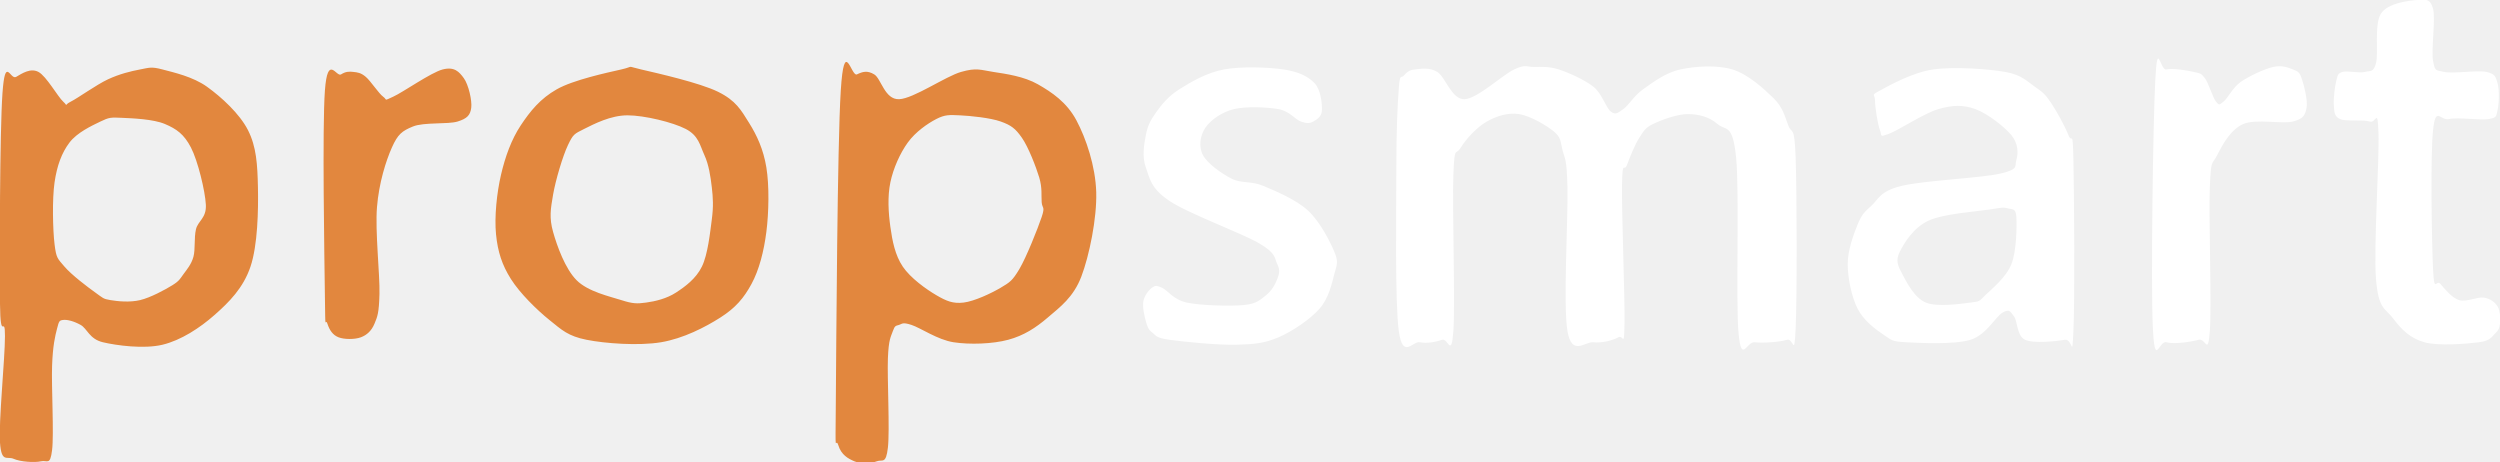
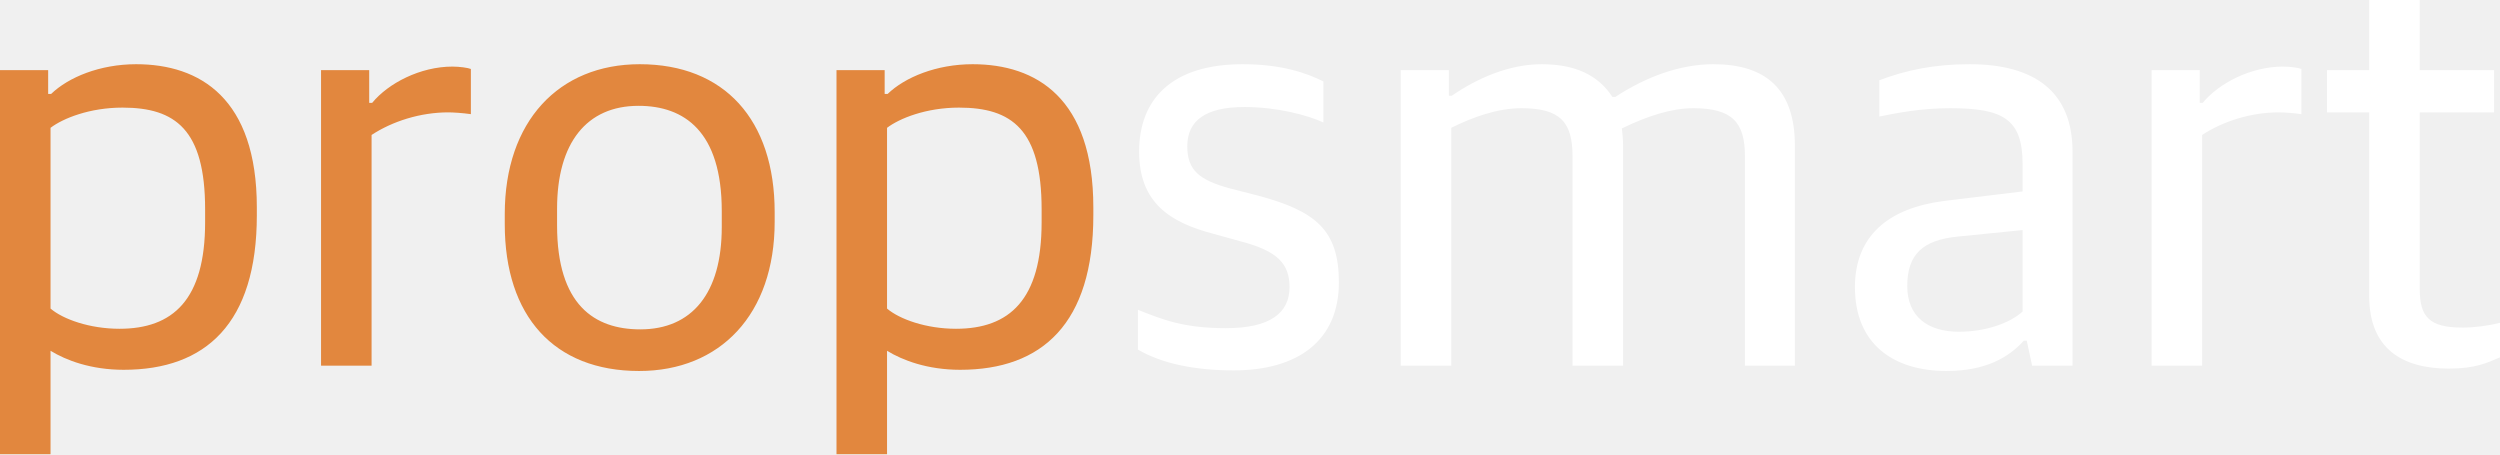
- <svg xmlns="http://www.w3.org/2000/svg" viewBox="0 0 1008.0 186.0" fill-rule="evenodd" clip-rule="evenodd">
-   <path id="prop" d="M 56.5 28.0 C 52.8 28.7 48.2 29.8 43.5 32.0 C 38.8 34.2 31.5 39.5 28.5 41.0 C 25.5 42.5 27.7 43.0 25.5 41.0 C 23.3 39.0 18.7 30.7 15.5 29.0 C 12.3 27.3 8.9 29.6 6.5 31.0 C 4.1 32.4 2.1 22.2 1.0 37.5 C -0.1 52.8 -0.2 106.2 0.0 122.5 C 0.2 138.8 2.0 126.2 2.0 135.5 C 2.0 144.8 -0.6 170.2 0.0 178.5 C 0.6 186.8 2.8 183.8 5.5 185.0 C 8.2 186.2 13.9 186.6 16.5 186.0 C 19.1 185.4 20.2 187.9 21.0 181.5 C 21.8 175.1 20.7 155.7 21.0 147.5 C 21.3 139.3 22.2 135.6 23.0 132.5 C 23.8 129.4 23.9 129.2 25.5 129.0 C 27.1 128.8 29.8 129.5 32.5 131.0 C 35.2 132.5 36.0 136.7 41.5 138.0 C 47.0 139.3 58.0 140.8 65.5 139.0 C 73.0 137.2 80.6 132.2 86.5 127.0 C 92.4 121.8 98.1 116.1 101.0 107.5 C 103.9 98.9 104.2 84.7 104.0 75.5 C 103.8 66.3 103.4 59.2 100.0 52.5 C 96.6 45.8 89.2 39.1 83.5 35.0 C 77.8 30.9 70.0 29.2 65.5 28.0 C 61.0 26.8 60.2 27.3 56.5 28.0 Z M 178.5 28.0 C 173.8 29.2 162.5 37.2 158.5 39.0 C 154.5 40.8 156.3 40.3 154.5 39.0 C 152.7 37.7 149.5 32.7 147.5 31.0 C 145.5 29.3 144.2 29.2 142.5 29.0 C 140.8 28.8 139.4 28.8 137.5 30.0 C 135.6 31.2 132.1 21.6 131.0 36.5 C 129.9 51.4 130.8 103.8 131.0 119.5 C 131.2 135.2 131.1 127.8 132.0 130.5 C 132.9 133.2 134.2 135.1 136.5 136.0 C 138.8 136.9 143.1 136.9 145.5 136.0 C 147.9 135.1 149.8 133.4 151.0 130.5 C 152.2 127.6 152.8 126.3 153.0 118.5 C 153.2 110.7 151.2 93.3 152.0 83.5 C 152.8 73.7 155.6 64.9 158.0 59.5 C 160.4 54.1 162.1 52.8 166.5 51.0 C 170.9 49.2 180.6 50.2 184.5 49.0 C 188.4 47.8 189.6 46.4 190.0 43.5 C 190.4 40.6 188.9 34.1 187.0 31.5 C 185.1 28.9 183.2 26.8 178.5 28.0 Z M 250.5 28.0 C 244.8 29.3 231.2 32.2 224.5 36.0 C 217.8 39.8 213.8 44.8 210.0 50.5 C 206.2 56.2 203.7 63.2 202.0 70.5 C 200.3 77.8 199.3 87.5 200.0 94.5 C 200.7 101.5 202.4 106.8 206.0 112.5 C 209.6 118.2 216.4 124.9 221.5 129.0 C 226.6 133.1 229.0 135.5 236.5 137.0 C 244.0 138.5 257.5 139.5 266.5 138.0 C 275.5 136.5 284.4 131.9 290.5 128.0 C 296.6 124.1 299.9 120.2 303.0 114.5 C 306.1 108.8 308.0 101.3 309.0 93.5 C 310.0 85.7 310.2 74.8 309.0 67.5 C 307.8 60.2 305.2 54.6 302.0 49.5 C 298.8 44.4 296.8 40.6 289.5 37.0 C 282.2 33.4 265.0 29.5 258.5 28.0 C 252.0 26.5 256.2 26.7 250.5 28.0 Z M 387.5 29.0 C 381.2 30.8 368.3 39.8 362.5 40.0 C 356.7 40.2 355.3 31.7 352.5 30.0 C 349.7 28.3 347.8 28.9 345.5 30.0 C 343.2 31.1 340.4 14.4 339.0 36.5 C 337.6 58.6 337.2 138.7 337.0 162.5 C 336.8 186.3 336.8 175.6 338.0 179.5 C 339.2 183.4 341.9 184.9 344.5 186.0 C 347.1 187.1 351.2 186.9 353.5 186.0 C 355.8 185.1 357.2 187.4 358.0 180.5 C 358.8 173.6 357.7 152.3 358.0 144.5 C 358.3 136.7 359.2 135.8 360.0 133.5 C 360.8 131.2 361.2 131.4 362.5 131.0 C 363.8 130.6 363.8 129.8 367.5 131.0 C 371.2 132.2 378.0 137.0 384.5 138.0 C 391.0 139.0 400.2 138.7 406.5 137.0 C 412.8 135.3 417.6 132.2 422.5 128.0 C 427.4 123.8 432.8 119.9 436.0 111.5 C 439.2 103.1 442.3 88.0 442.0 77.5 C 441.7 67.0 437.9 55.8 434.0 48.5 C 430.1 41.2 424.1 37.2 418.5 34.0 C 412.9 30.8 405.7 29.8 400.5 29.0 C 395.3 28.2 393.8 27.2 387.5 29.0 Z M 253.0 46.5 C 259.8 46.5 271.3 49.3 276.5 52.0 C 281.7 54.7 282.2 58.6 284.0 62.5 C 285.8 66.4 286.5 71.2 287.0 75.5 C 287.5 79.8 287.7 83.2 287.0 88.5 C 286.3 93.8 285.4 102.6 283.0 107.5 C 280.6 112.4 276.2 115.6 272.5 118.0 C 268.8 120.4 264.2 121.5 260.5 122.0 C 256.8 122.5 255.2 122.5 250.5 121.0 C 245.8 119.5 237.1 117.6 232.5 113.0 C 227.9 108.4 224.6 99.2 223.0 93.5 C 221.4 87.8 222.0 84.3 223.0 78.5 C 224.0 72.7 226.9 62.9 229.0 58.5 C 231.1 54.1 231.5 54.0 235.5 52.0 C 239.5 50.0 246.2 46.5 253.0 46.5 Z M 387.0 46.5 C 391.3 46.7 399.3 47.5 403.5 49.0 C 407.7 50.5 409.4 51.8 412.0 55.5 C 414.6 59.2 417.7 67.2 419.0 71.5 C 420.3 75.8 419.8 78.8 420.0 81.5 C 420.2 84.2 421.5 83.0 420.0 87.5 C 418.5 92.0 413.8 103.8 411.0 108.5 C 408.2 113.2 407.2 113.8 403.5 116.0 C 399.8 118.2 392.8 121.5 388.5 122.0 C 384.2 122.5 381.6 121.4 377.5 119.0 C 373.4 116.6 367.1 112.1 364.0 107.5 C 360.9 102.9 359.8 97.2 359.0 91.5 C 358.2 85.8 357.8 79.2 359.0 73.5 C 360.2 67.8 362.9 61.8 366.0 57.5 C 369.1 53.2 374.0 49.8 377.5 48.0 C 381.0 46.2 382.7 46.3 387.0 46.5 Z M 49.0 47.5 C 53.3 47.7 61.8 48.0 66.5 50.0 C 71.2 52.0 74.2 54.1 77.0 59.5 C 79.8 64.9 82.7 77.0 83.0 82.5 C 83.3 88.0 79.8 89.0 79.0 92.5 C 78.2 96.0 78.8 100.5 78.0 103.5 C 77.2 106.5 75.4 108.6 74.0 110.5 C 72.6 112.4 72.4 113.2 69.5 115.0 C 66.6 116.8 60.7 120.0 56.5 121.0 C 52.3 122.0 47.5 121.5 44.5 121.0 C 41.5 120.5 41.6 120.2 38.5 118.0 C 35.4 115.8 28.8 110.8 26.0 107.5 C 23.2 104.2 22.7 104.2 22.0 98.5 C 21.3 92.8 21.0 80.3 22.0 73.5 C 23.0 66.7 24.9 61.6 28.0 57.5 C 31.1 53.4 37.0 50.7 40.5 49.0 C 44.0 47.3 44.7 47.3 49.0 47.5 Z" fill="#E2873E" />
-   <path id="smart" d="M 974.5 0.0 C 971.0 0.3 962.8 1.2 960.0 5.5 C 957.2 9.8 959.1 21.6 958.0 25.5 C 956.9 29.4 955.8 28.4 953.5 29.0 C 951.2 29.6 946.4 28.4 944.5 29.0 C 942.6 29.6 942.6 30.2 942.0 32.5 C 941.4 34.8 940.8 39.9 941.0 42.5 C 941.2 45.1 941.1 46.9 943.5 48.0 C 945.9 49.1 952.9 48.1 955.5 49.0 C 958.1 49.9 958.6 42.9 959.0 53.5 C 959.4 64.1 957.0 100.0 958.0 112.5 C 959.0 125.0 961.8 124.2 965.0 128.5 C 968.2 132.8 971.8 136.4 977.5 138.0 C 983.2 139.6 994.8 138.6 999.5 138.0 C 1004.2 137.4 1004.6 135.8 1006.0 134.5 C 1007.4 133.2 1007.8 132.3 1008.0 130.5 C 1008.2 128.7 1008.1 125.2 1007.0 123.5 C 1005.9 121.8 1004.1 120.4 1001.5 120.0 C 998.9 119.6 994.4 121.9 991.5 121.0 C 988.6 120.1 985.8 116.6 984.0 114.5 C 982.2 112.4 981.5 118.8 981.0 108.5 C 980.5 98.2 979.9 62.6 981.0 52.5 C 982.1 42.4 983.8 48.8 987.5 48.0 C 991.2 47.2 1000.2 48.6 1003.5 48.0 C 1006.8 47.4 1006.4 46.9 1007.0 44.5 C 1007.6 42.1 1007.8 36.1 1007.0 33.5 C 1006.2 30.9 1006.1 29.8 1002.5 29.0 C 998.9 28.2 989.1 29.8 985.5 29.0 C 981.9 28.2 981.8 28.8 981.0 24.5 C 980.2 20.2 982.1 7.6 981.0 3.5 C 979.9 -0.6 978.0 -0.3 974.5 0.0 Z M 618.5 27.0 C 615.5 27.0 615.2 25.8 610.5 28.0 C 605.8 30.2 595.7 39.8 590.5 40.0 C 585.3 40.2 582.8 31.0 579.5 29.0 C 576.2 27.0 572.8 27.8 570.5 28.0 C 568.2 28.2 567.1 29.2 566.0 30.5 C 564.9 31.8 564.5 29.2 564.0 35.5 C 563.5 41.8 563.0 52.2 563.0 68.5 C 563.0 84.8 562.4 121.9 564.0 133.5 C 565.6 145.1 569.6 137.4 572.5 138.0 C 575.4 138.6 579.2 137.8 581.5 137.0 C 583.8 136.2 585.2 144.6 586.0 133.5 C 586.8 122.4 585.5 82.8 586.0 70.5 C 586.5 58.2 586.8 63.1 589.0 59.5 C 591.2 55.9 595.6 51.2 599.5 49.0 C 603.4 46.8 608.0 45.3 612.5 46.0 C 617.0 46.7 623.6 50.6 626.5 53.0 C 629.4 55.4 629.1 56.8 630.0 60.5 C 630.9 64.2 631.7 63.3 632.0 75.5 C 632.3 87.7 630.2 123.1 632.0 133.5 C 633.8 143.9 639.1 137.6 642.5 138.0 C 645.9 138.4 650.4 137.2 652.5 136.0 C 654.6 134.8 654.8 140.8 655.0 130.5 C 655.2 120.2 653.8 85.2 654.0 74.5 C 654.2 63.8 654.8 69.7 656.0 66.5 C 657.2 63.3 659.2 58.2 661.0 55.5 C 662.8 52.8 663.2 51.6 666.5 50.0 C 669.8 48.4 676.2 46.0 680.5 46.0 C 684.8 46.0 689.2 47.1 692.5 50.0 C 695.8 52.9 698.6 49.4 700.0 63.5 C 701.4 77.6 699.8 122.1 701.0 134.5 C 702.2 146.9 704.2 137.6 707.5 138.0 C 710.8 138.4 717.8 137.9 720.5 137.0 C 723.2 136.1 723.4 144.8 724.0 132.5 C 724.6 120.2 724.5 77.2 724.0 63.5 C 723.5 49.8 722.5 54.5 721.0 50.5 C 719.5 46.5 718.8 43.2 715.0 39.5 C 711.2 35.8 704.8 29.9 698.5 28.0 C 692.2 26.1 683.5 26.7 677.5 28.0 C 671.5 29.3 666.3 33.3 662.5 36.0 C 658.7 38.7 656.7 42.5 654.5 44.0 C 652.3 45.5 651.5 46.5 649.5 45.0 C 647.5 43.5 646.0 37.8 642.5 35.0 C 639.0 32.2 632.5 29.3 628.5 28.0 C 624.5 26.7 621.5 27.0 618.5 27.0 Z M 916.5 27.0 C 913.0 27.8 906.8 30.7 903.5 33.0 C 900.2 35.3 898.2 39.7 896.5 41.0 C 894.8 42.3 894.8 42.6 893.5 41.0 C 892.2 39.4 890.5 33.5 889.0 31.5 C 887.5 29.5 887.1 29.6 884.5 29.0 C 881.9 28.4 876.1 27.4 873.5 28.0 C 870.9 28.6 869.9 15.2 869.0 32.5 C 868.1 49.8 867.2 113.9 868.0 131.5 C 868.8 149.1 870.4 137.1 873.5 138.0 C 876.6 138.9 883.6 137.8 886.5 137.0 C 889.4 136.2 890.2 143.8 891.0 133.5 C 891.8 123.2 890.5 87.3 891.0 75.5 C 891.5 63.7 891.8 66.8 894.0 62.5 C 896.2 58.2 899.4 52.2 904.5 50.0 C 909.6 47.8 920.2 50.1 924.5 49.0 C 928.8 47.9 929.4 46.4 930.0 43.5 C 930.6 40.6 928.9 34.1 928.0 31.5 C 927.1 28.9 926.4 28.8 924.5 28.0 C 922.6 27.2 920.0 26.2 916.5 27.0 Z M 493.5 28.0 C 486.5 29.3 480.1 33.1 475.5 36.0 C 470.9 38.9 468.2 42.4 466.0 45.5 C 463.8 48.6 462.7 50.8 462.0 54.5 C 461.3 58.2 460.4 63.1 462.0 67.5 C 463.6 71.9 463.9 75.9 471.5 81.0 C 479.1 86.1 500.2 93.8 507.5 98.0 C 514.8 102.2 513.8 104.1 515.0 106.5 C 516.2 108.9 515.8 110.4 515.0 112.5 C 514.2 114.6 512.8 117.2 510.5 119.0 C 508.2 120.8 506.8 122.5 501.5 123.0 C 496.2 123.5 484.0 123.2 478.5 122.0 C 473.0 120.8 470.8 117.0 468.5 116.0 C 466.2 115.0 465.8 115.1 464.5 116.0 C 463.2 116.9 461.4 119.2 461.0 121.5 C 460.6 123.8 461.4 127.4 462.0 129.5 C 462.6 131.6 462.9 132.8 464.5 134.0 C 466.1 135.2 465.8 136.2 471.5 137.0 C 477.2 137.8 491.2 139.2 498.5 139.0 C 505.8 138.8 509.9 138.4 515.5 136.0 C 521.1 133.6 528.2 128.8 532.0 124.5 C 535.8 120.2 537.0 114.3 538.0 110.5 C 539.0 106.7 539.8 105.8 538.0 101.5 C 536.2 97.2 532.2 89.4 527.5 85.0 C 522.8 80.6 514.7 77.2 509.5 75.0 C 504.3 72.8 500.6 74.1 496.5 72.0 C 492.4 69.9 486.8 65.9 485.0 62.5 C 483.2 59.1 483.9 54.6 486.0 51.5 C 488.1 48.4 492.6 45.2 497.5 44.0 C 502.4 42.8 511.0 43.2 515.5 44.0 C 520.0 44.8 522.2 48.2 524.5 49.0 C 526.8 49.8 528.1 49.8 529.5 49.0 C 530.9 48.2 532.9 47.1 533.0 44.5 C 533.1 41.9 532.6 36.2 530.0 33.5 C 527.4 30.8 523.6 28.9 517.5 28.0 C 511.4 27.1 500.5 26.7 493.5 28.0 Z M 779.5 28.0 C 771.1 29.2 761.9 34.4 758.0 36.5 C 754.1 38.6 756.0 37.8 756.0 40.5 C 756.0 43.2 757.1 50.2 758.0 52.5 C 758.9 54.8 757.6 55.4 761.5 54.0 C 765.4 52.6 775.7 45.7 781.5 44.0 C 787.3 42.3 791.6 42.2 796.5 44.0 C 801.4 45.8 808.2 51.1 811.0 54.5 C 813.8 57.9 813.8 61.9 813.0 64.5 C 812.2 67.1 814.2 68.2 806.5 70.0 C 798.8 71.8 775.2 72.8 766.5 75.0 C 757.8 77.2 757.4 80.4 754.5 83.0 C 751.6 85.6 750.6 86.6 749.0 90.5 C 747.4 94.4 745.0 100.8 745.0 106.5 C 745.0 112.2 746.6 119.8 749.0 124.5 C 751.4 129.2 756.2 132.8 759.5 135.0 C 762.8 137.2 762.7 137.7 768.5 138.0 C 774.3 138.3 788.0 139.0 794.5 137.0 C 801.0 135.0 804.6 127.6 807.5 126.0 C 810.4 124.4 810.5 125.7 812.0 127.5 C 813.5 129.3 813.1 135.4 816.5 137.0 C 819.9 138.6 829.2 137.6 832.5 137.0 C 835.8 136.4 835.4 145.6 836.0 133.5 C 836.6 121.4 836.3 77.7 836.0 64.5 C 835.7 51.3 835.5 58.3 834.0 54.5 C 832.5 50.7 829.2 44.8 827.0 41.5 C 824.8 38.2 823.6 37.1 820.5 35.0 C 817.4 32.9 815.3 30.2 808.5 29.0 C 801.7 27.8 787.9 26.8 779.5 28.0 Z M 802.0 84.5 C 807.3 83.7 807.7 83.5 809.5 84.0 C 811.3 84.5 812.8 83.8 813.0 87.5 C 813.2 91.2 813.1 101.2 811.0 106.5 C 808.9 111.8 803.2 116.4 800.5 119.0 C 797.8 121.6 798.5 121.5 794.5 122.0 C 790.5 122.5 781.1 123.9 776.5 122.0 C 771.9 120.1 768.8 113.9 767.0 110.5 C 765.2 107.1 764.2 105.1 766.0 101.5 C 767.8 97.9 771.5 91.8 777.5 89.0 C 783.5 86.2 796.7 85.3 802.0 84.5 Z" fill="#FFFFFF" />
+ <svg xmlns="http://www.w3.org/2000/svg" viewBox="0 0 4205 764" fill-rule="evenodd" clip-rule="evenodd">
+   <path id="prop" d="M0 764H85V590C111 606 153 622 208 622C346 622 432 544 432 362V349C432 165 336 108 229 108C168 108 115 130 86 158H81V118H0ZM201 553C151 553 106 537 85 519V215C106 199 151 181 206 181C295 181 345 218 345 352V374C345 504 291 553 201 553Z M540 615H625V227C660 204 707 189 754 189C762 189 778 190 792 192V116C787 114 773 112 761 112C707 112 653 140 626 173H621V118H540Z M1075 624C1211 624 1303 529 1303 373V357C1303 201 1218 108 1076 108C940 108 849 204 849 360V377C849 532 932 624 1075 624ZM1077 554C1000 554 937 513 937 379V351C937 240 987 178 1074 178C1151 178 1214 221 1214 355V382C1214 493 1164 554 1077 554Z M1407 764H1492V590C1518 606 1560 622 1615 622C1753 622 1839 544 1839 362V349C1839 165 1743 108 1636 108C1575 108 1522 130 1493 158H1488V118H1407ZM1608 553C1558 553 1513 537 1492 519V215C1513 199 1558 181 1613 181C1702 181 1752 218 1752 352V374C1752 504 1698 553 1608 553Z" fill="#E2873E" />
+   <path id="smart" d="M2075 623C2183 623 2252 573 2252 475C2252 387 2213 355 2116 329L2069 317C2018 303 1997 287 1997 246C1997 202 2029 180 2093 180C2149 180 2200 194 2226 206V137C2198 123 2156 108 2090 108C1971 108 1916 167 1916 255C1916 341 1968 374 2040 393L2087 406C2148 422 2169 443 2169 483C2169 526 2137 552 2062 552C1992 552 1956 538 1914 521V588C1955 612 2011 623 2075 623Z M2356 615H2441V215C2477 197 2519 182 2559 182C2625 182 2645 206 2645 263V615H2730V245C2730 234 2729 225 2728 216C2771 195 2812 182 2848 182C2914 182 2935 206 2935 263V615H3019V245C3019 149 2969 108 2882 108C2826 108 2769 129 2717 163H2712C2688 126 2649 108 2593 108C2538 108 2484 132 2442 161H2437V118H2356Z M3274 624C3340 624 3379 601 3404 573H3409L3418 615H3486V255C3486 155 3423 108 3313 108C3253 108 3206 118 3161 135V196C3191 190 3231 182 3280 182C3369 182 3402 200 3402 276V322L3270 338C3176 350 3120 397 3120 483C3120 579 3185 624 3274 624ZM3295 558C3243 558 3208 533 3208 481C3208 427 3235 404 3292 398L3402 387V524C3380 544 3339 558 3295 558Z M3619 615H3704V227C3739 204 3786 189 3833 189C3841 189 3857 190 3871 192V116C3866 114 3852 112 3840 112C3786 112 3732 140 3705 173H3700V118H3619Z M4119 620C4164 620 4184 610 4205 601V543C4185 548 4162 551 4142 551C4086 551 4070 533 4070 486V189H4195V118H4070V0H3985V118H3914V189H3985V498C3985 586 4040 620 4119 620Z" fill="#FFFFFF" />
</svg>
